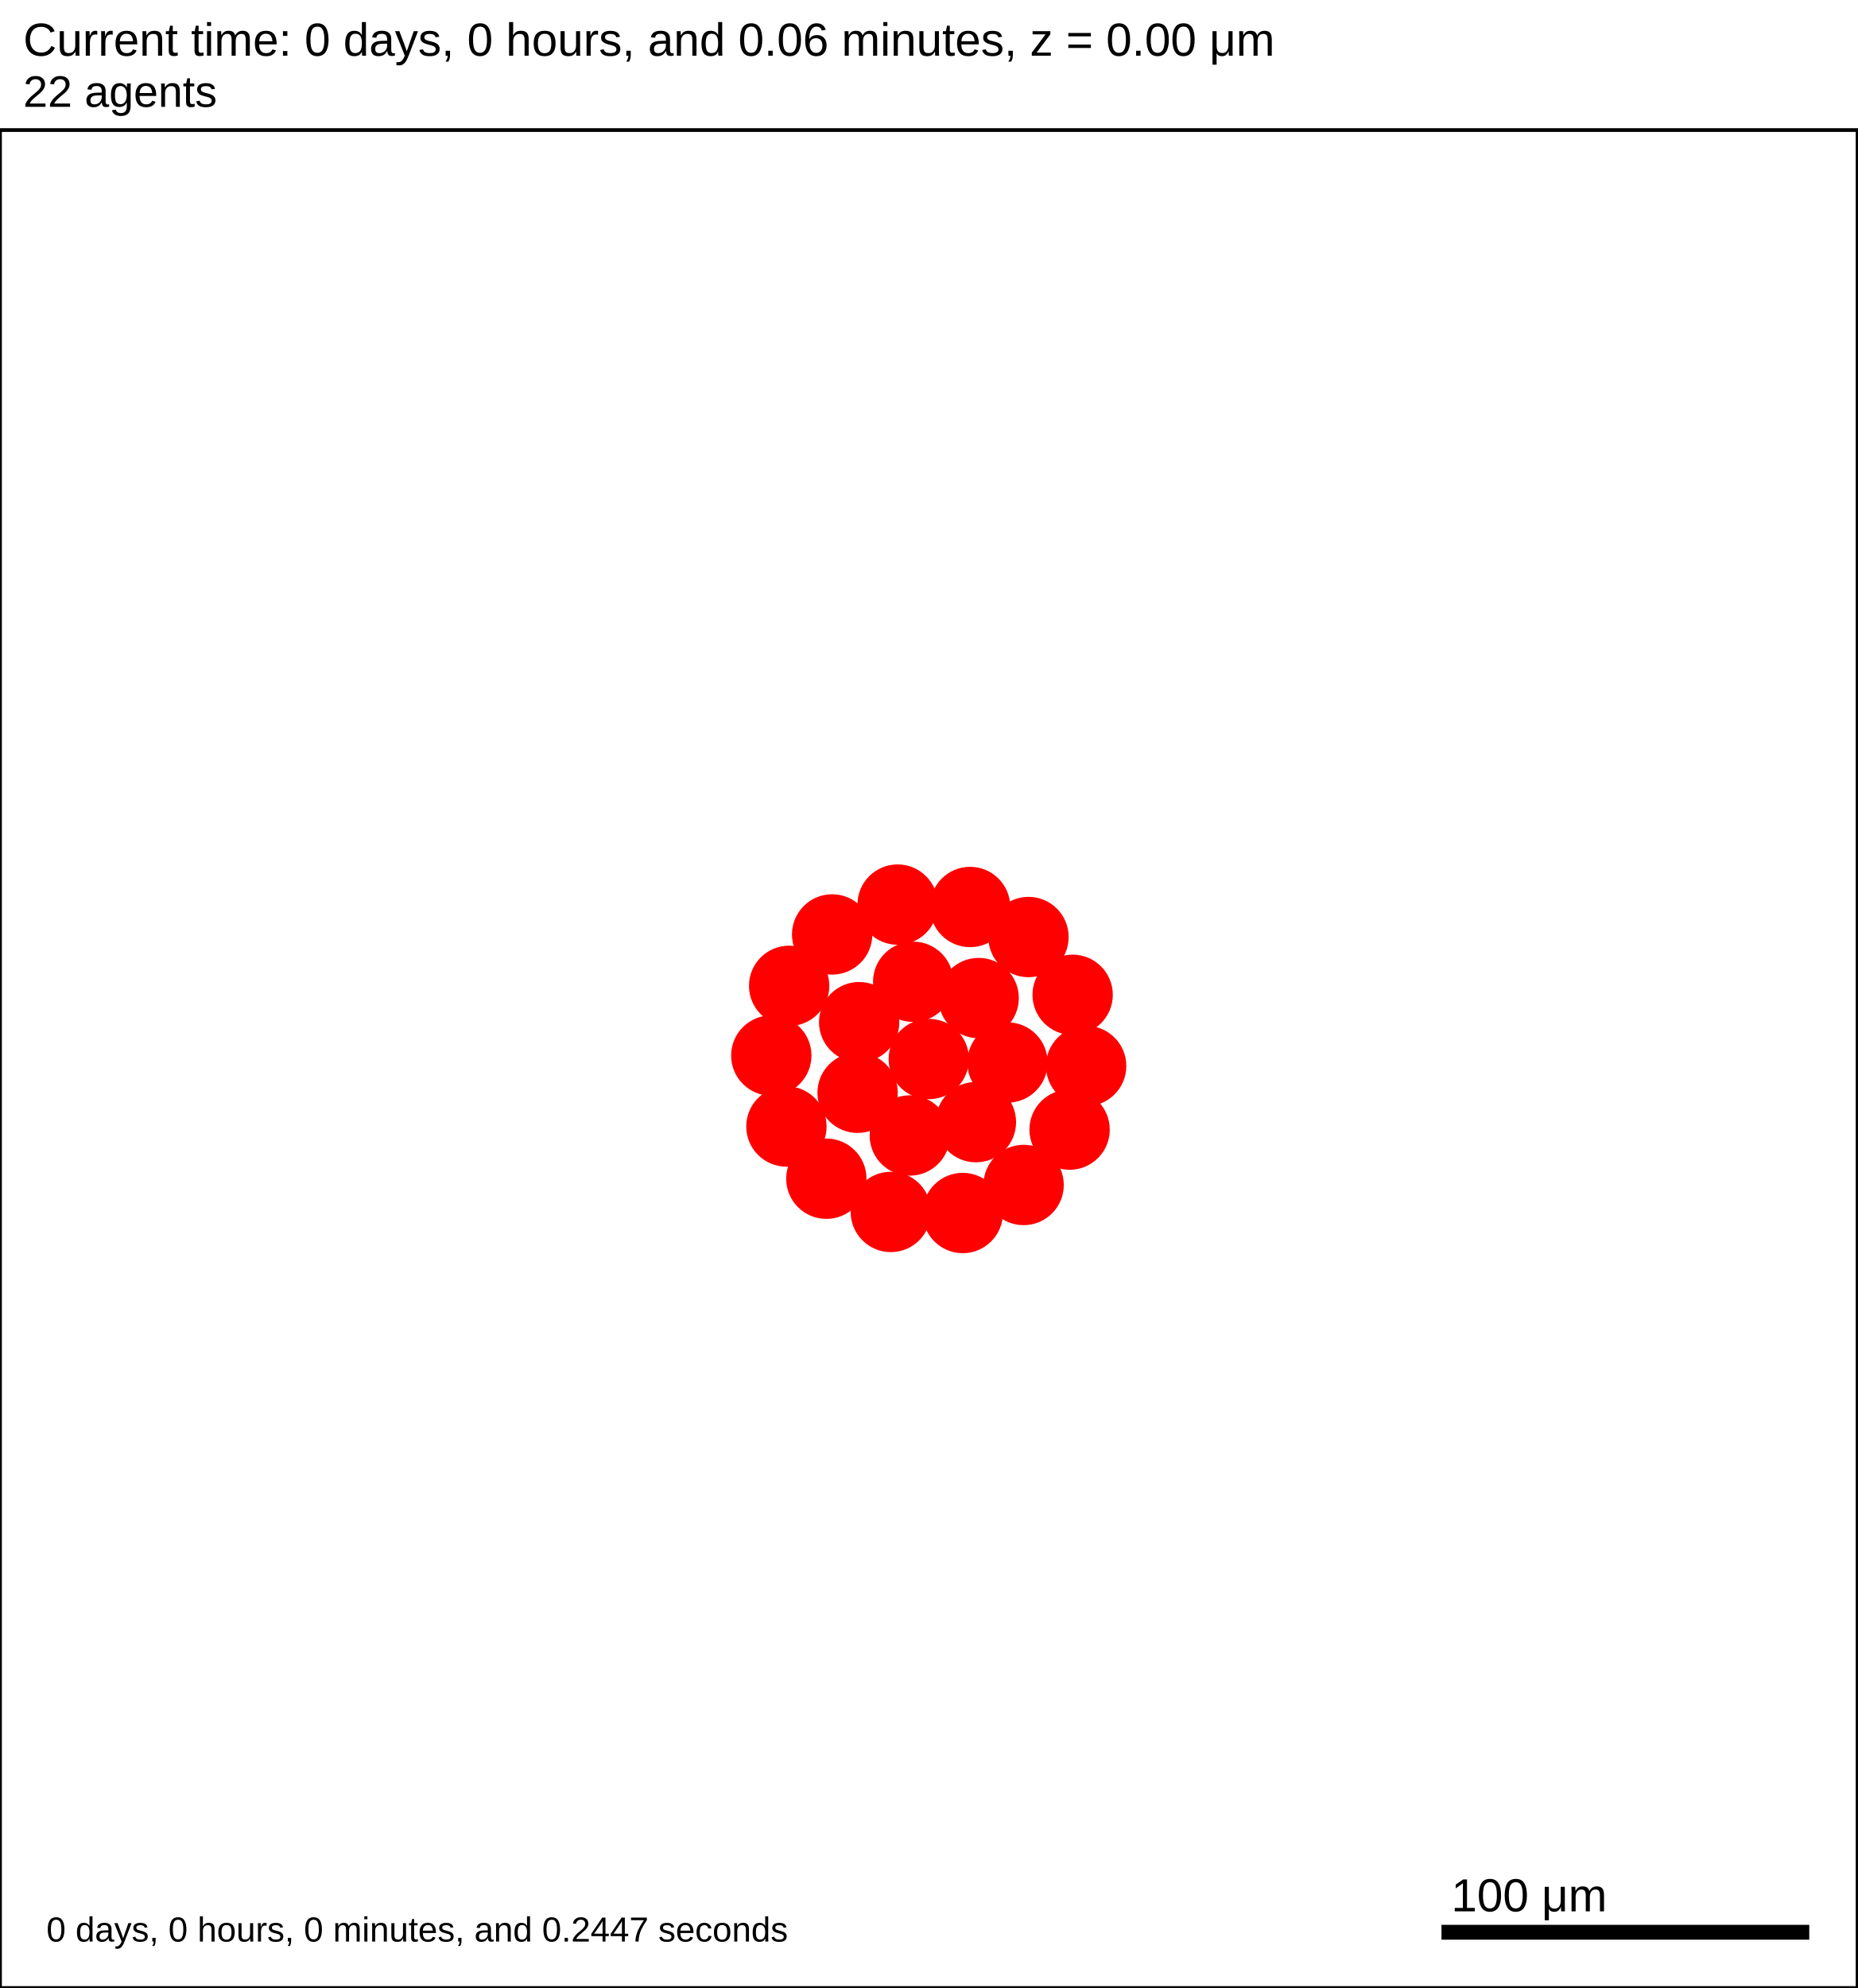
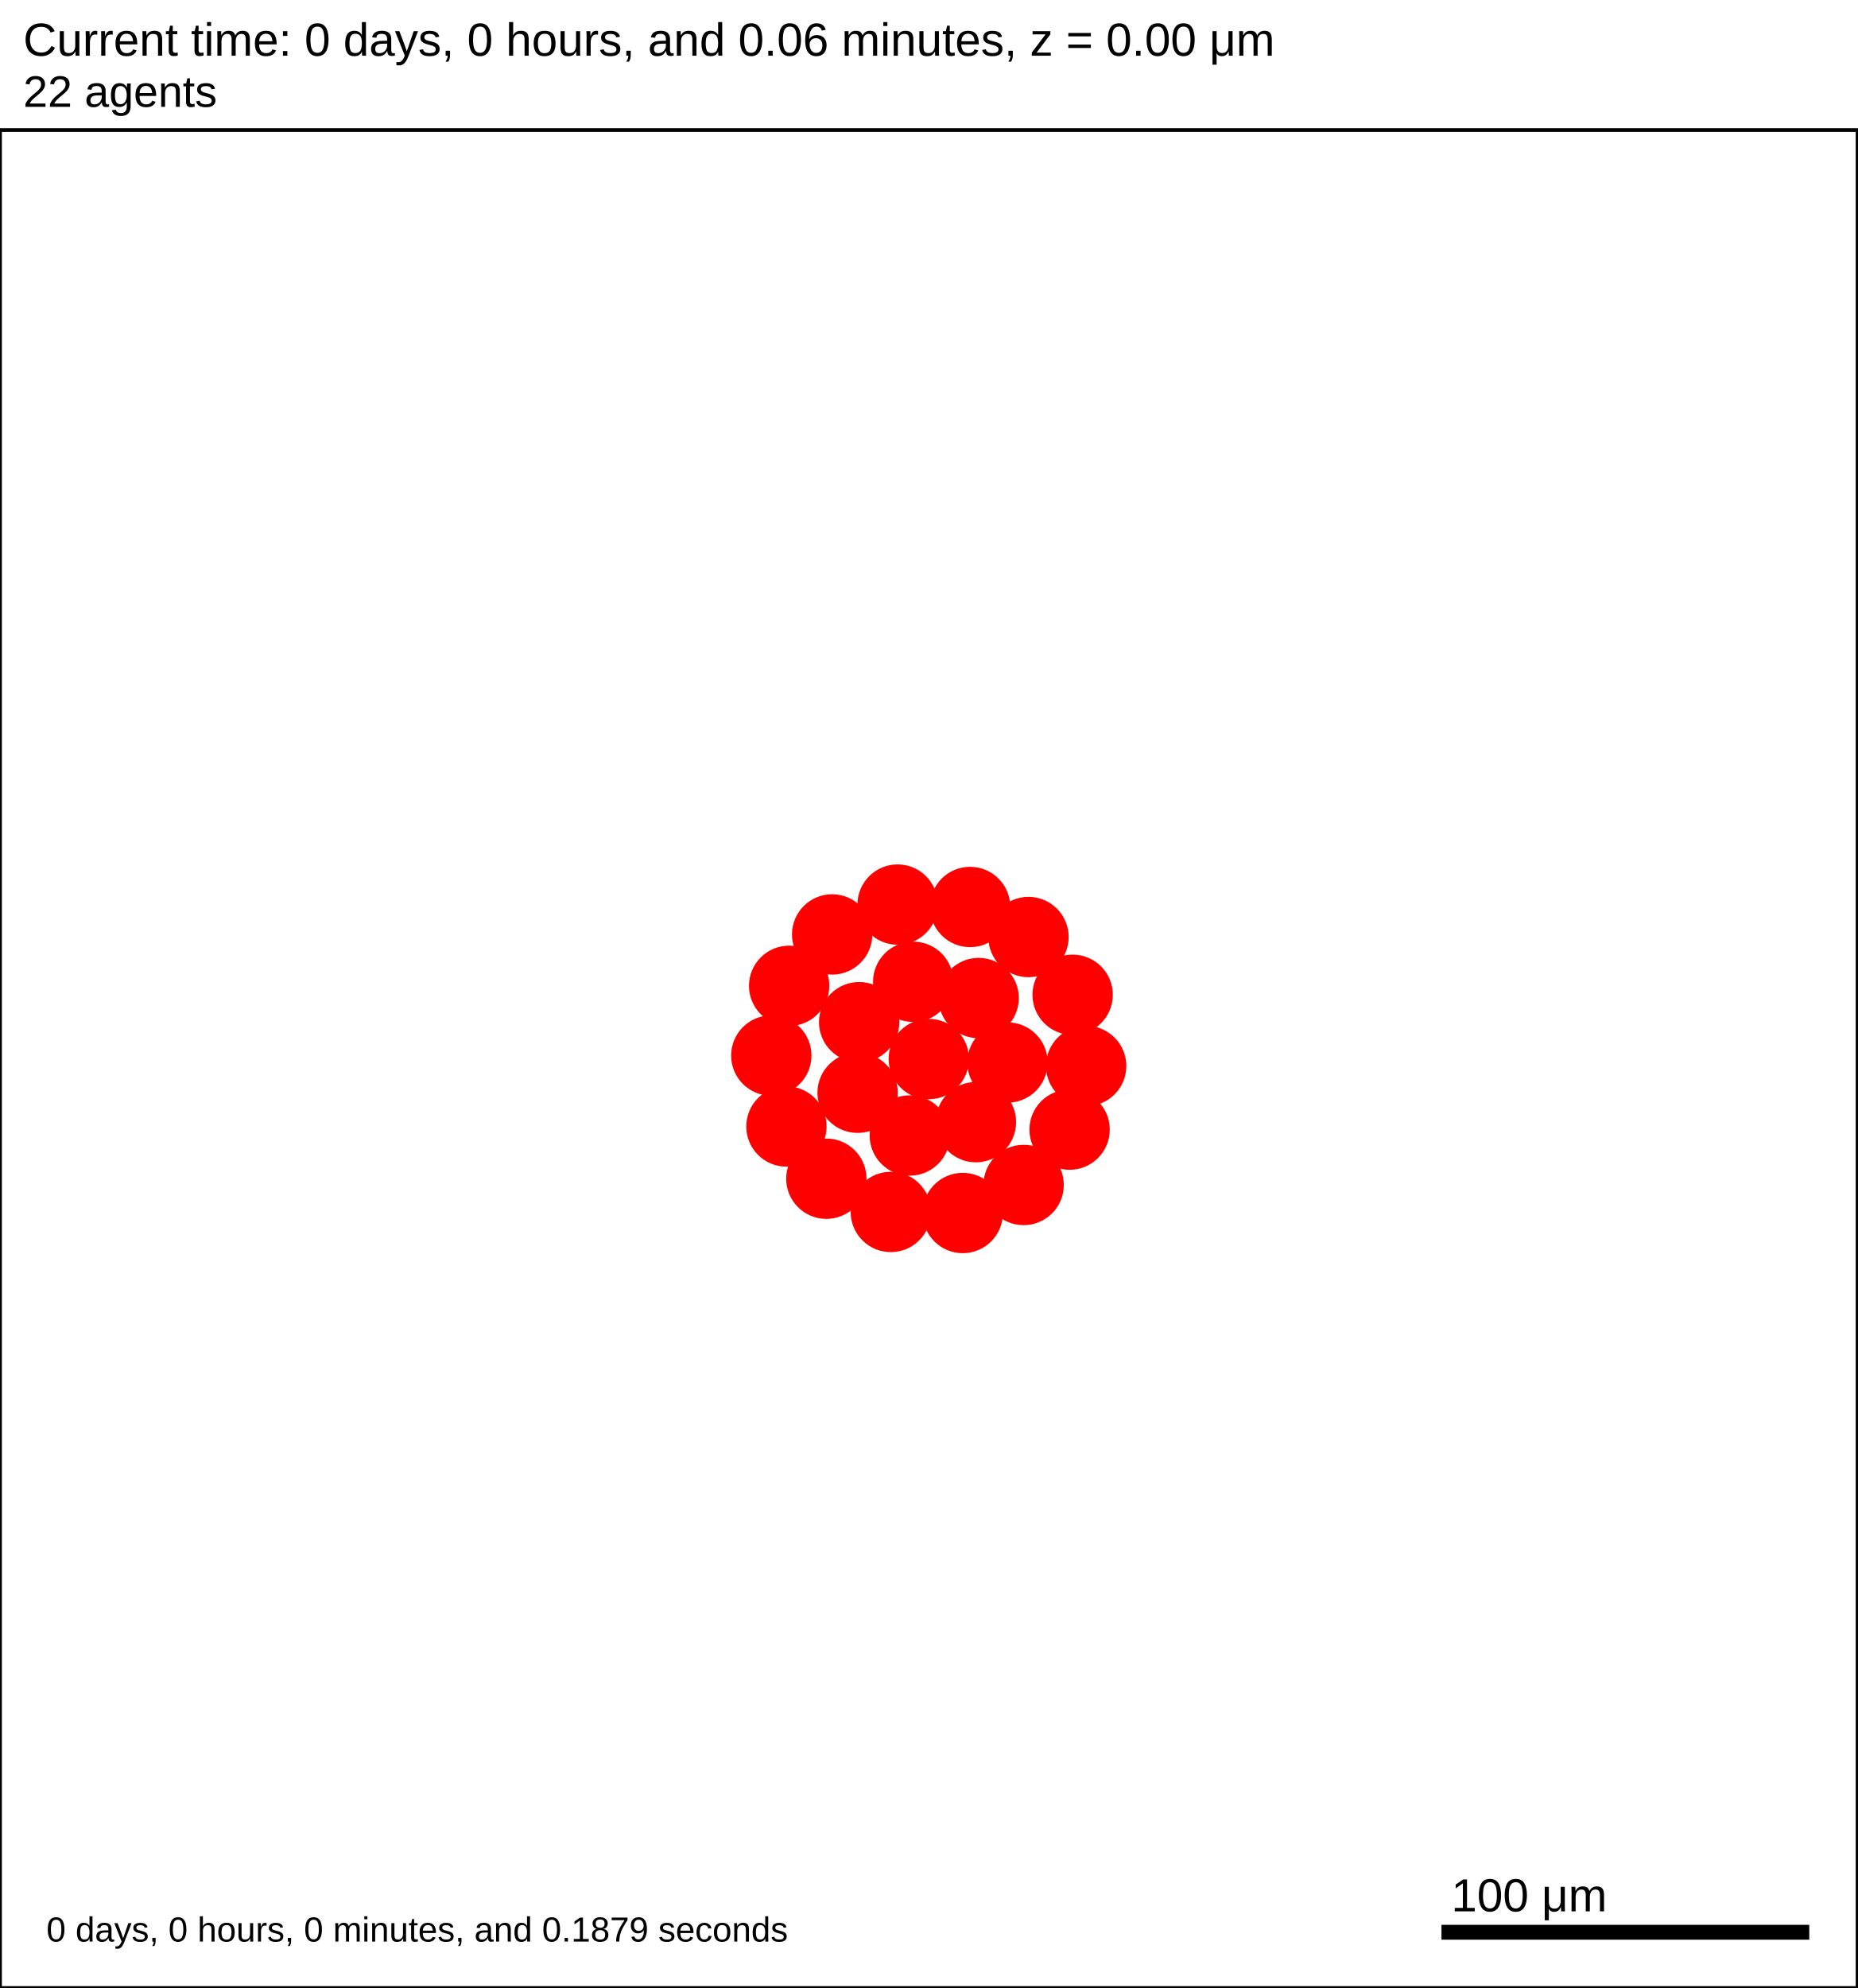
<svg xmlns="http://www.w3.org/2000/svg" version="1.1" width="500" height="535" id="svg2">
  <rect x="0" y="0" width="500" height="535" stroke-width="1" stroke="white" fill="white" />
  <text x="6.25" y="15" font-family="Arial" font-size="12.5" fill="black">
   Current time: 0 days, 0 hours, and 0.06 minutes, z = 0.00 μm
  </text>
  <text x="6.25" y="28.75" font-family="Arial" font-size="11.875" fill="black">
   22 agents
  </text>
  <g id="tissue" transform="translate(0,535) scale(1,-1)">
    <g id="ECM">
  </g>
    <g id="cells">
      <g id="cell0">
        <circle cx="250" cy="250" r="10.563" stroke-width="0.5" stroke="red" fill="red" />
        <circle cx="250" cy="250" r="6.343" stroke-width="0.5" stroke="red" fill="red" />
      </g>
      <g id="cell1">
        <circle cx="230.842" cy="240.923" r="10.563" stroke-width="0.5" stroke="red" fill="red" />
        <circle cx="230.842" cy="240.923" r="6.343" stroke-width="0.5" stroke="red" fill="red" />
      </g>
      <g id="cell2">
        <circle cx="263.426" cy="266.406" r="10.563" stroke-width="0.5" stroke="red" fill="red" />
        <circle cx="263.426" cy="266.406" r="6.343" stroke-width="0.5" stroke="red" fill="red" />
      </g>
      <g id="cell3">
        <circle cx="244.892" cy="229.425" r="10.563" stroke-width="0.5" stroke="red" fill="red" />
        <circle cx="244.892" cy="229.425" r="6.343" stroke-width="0.5" stroke="red" fill="red" />
      </g>
      <g id="cell4">
        <circle cx="245.806" cy="270.781" r="10.563" stroke-width="0.5" stroke="red" fill="red" />
        <circle cx="245.806" cy="270.781" r="6.343" stroke-width="0.5" stroke="red" fill="red" />
      </g>
      <g id="cell5">
        <circle cx="262.688" cy="233.016" r="10.563" stroke-width="0.5" stroke="red" fill="red" />
        <circle cx="262.688" cy="233.016" r="6.343" stroke-width="0.5" stroke="red" fill="red" />
      </g>
      <g id="cell6">
        <circle cx="231.262" cy="259.916" r="10.563" stroke-width="0.5" stroke="red" fill="red" />
        <circle cx="231.262" cy="259.916" r="6.343" stroke-width="0.5" stroke="red" fill="red" />
      </g>
      <g id="cell7">
        <circle cx="271.179" cy="249.063" r="10.563" stroke-width="0.5" stroke="red" fill="red" />
        <circle cx="271.179" cy="249.063" r="6.343" stroke-width="0.5" stroke="red" fill="red" />
      </g>
      <g id="cell8">
-         <circle cx="259.148" cy="208.561" r="10.563" stroke-width="0.5" stroke="red" fill="red" />
-         <circle cx="259.148" cy="208.561" r="6.343" stroke-width="0.5" stroke="red" fill="red" />
+         <circle cx="259.149" cy="208.562" r="10.563" stroke-width="0.5" stroke="red" fill="red" />
+         <circle cx="259.149" cy="208.562" r="6.343" stroke-width="0.5" stroke="red" fill="red" />
      </g>
      <g id="cell9">
        <circle cx="211.683" cy="231.845" r="10.563" stroke-width="0.5" stroke="red" fill="red" />
        <circle cx="211.683" cy="231.845" r="6.343" stroke-width="0.5" stroke="red" fill="red" />
      </g>
      <g id="cell10">
-         <circle cx="223.989" cy="283.53" r="10.563" stroke-width="0.5" stroke="red" fill="red" />
-         <circle cx="223.989" cy="283.53" r="6.343" stroke-width="0.5" stroke="red" fill="red" />
+         <circle cx="223.99" cy="283.531" r="10.563" stroke-width="0.5" stroke="red" fill="red" />
+         <circle cx="223.99" cy="283.531" r="6.343" stroke-width="0.5" stroke="red" fill="red" />
      </g>
      <g id="cell11">
-         <circle cx="276.837" cy="282.833" r="10.563" stroke-width="0.5" stroke="red" fill="red" />
-         <circle cx="276.837" cy="282.833" r="6.343" stroke-width="0.5" stroke="red" fill="red" />
+         <circle cx="276.838" cy="282.832" r="10.563" stroke-width="0.5" stroke="red" fill="red" />
+         <circle cx="276.838" cy="282.832" r="6.343" stroke-width="0.5" stroke="red" fill="red" />
      </g>
      <g id="cell12">
        <circle cx="287.906" cy="231.002" r="10.563" stroke-width="0.5" stroke="red" fill="red" />
        <circle cx="287.906" cy="231.002" r="6.343" stroke-width="0.5" stroke="red" fill="red" />
      </g>
      <g id="cell13">
        <circle cx="239.783" cy="208.849" r="10.563" stroke-width="0.5" stroke="red" fill="red" />
        <circle cx="239.783" cy="208.849" r="6.343" stroke-width="0.5" stroke="red" fill="red" />
      </g>
      <g id="cell14">
        <circle cx="207.61" cy="250.938" r="10.563" stroke-width="0.5" stroke="red" fill="red" />
        <circle cx="207.61" cy="250.938" r="6.343" stroke-width="0.5" stroke="red" fill="red" />
      </g>
      <g id="cell15">
        <circle cx="241.613" cy="291.562" r="10.563" stroke-width="0.5" stroke="red" fill="red" />
        <circle cx="241.613" cy="291.562" r="6.343" stroke-width="0.5" stroke="red" fill="red" />
      </g>
      <g id="cell16">
        <circle cx="288.725" cy="267.282" r="10.563" stroke-width="0.5" stroke="red" fill="red" />
        <circle cx="288.725" cy="267.282" r="6.343" stroke-width="0.5" stroke="red" fill="red" />
      </g>
      <g id="cell17">
-         <circle cx="275.531" cy="216.104" r="10.563" stroke-width="0.5" stroke="red" fill="red" />
-         <circle cx="275.531" cy="216.104" r="6.343" stroke-width="0.5" stroke="red" fill="red" />
+         <circle cx="275.532" cy="216.104" r="10.563" stroke-width="0.5" stroke="red" fill="red" />
+         <circle cx="275.532" cy="216.104" r="6.343" stroke-width="0.5" stroke="red" fill="red" />
      </g>
      <g id="cell18">
        <circle cx="222.428" cy="217.789" r="10.563" stroke-width="0.5" stroke="red" fill="red" />
        <circle cx="222.428" cy="217.789" r="6.343" stroke-width="0.5" stroke="red" fill="red" />
      </g>
      <g id="cell19">
-         <circle cx="212.413" cy="269.699" r="10.563" stroke-width="0.5" stroke="red" fill="red" />
-         <circle cx="212.413" cy="269.699" r="6.343" stroke-width="0.5" stroke="red" fill="red" />
+         <circle cx="212.414" cy="269.7" r="10.563" stroke-width="0.5" stroke="red" fill="red" />
+         <circle cx="212.414" cy="269.7" r="6.343" stroke-width="0.5" stroke="red" fill="red" />
      </g>
      <g id="cell20">
        <circle cx="261.124" cy="290.915" r="10.563" stroke-width="0.5" stroke="red" fill="red" />
        <circle cx="261.124" cy="290.915" r="6.343" stroke-width="0.5" stroke="red" fill="red" />
      </g>
      <g id="cell21">
        <circle cx="292.359" cy="248.125" r="10.563" stroke-width="0.5" stroke="red" fill="red" />
        <circle cx="292.359" cy="248.125" r="6.343" stroke-width="0.5" stroke="red" fill="red" />
      </g>
    </g>
  </g>
  <rect x="387.5" y="517.5" width="100" height="5" stroke-width="1" stroke="rgb(255,255,255)" fill="rgb(0,0,0)" />
  <text x="390.625" y="514.375" font-family="Arial" font-size="12.5" fill="black">
   100 μm
  </text>
  <text x="12.5" y="522.5" font-family="Arial" font-size="9.375" fill="black">
-    0 days, 0 hours, 0 minutes, and 0.2447 seconds
+    0 days, 0 hours, 0 minutes, and 0.1879 seconds
  </text>
  <rect x="0" y="35" width="500" height="500" stroke-width="1" stroke="rgb(0,0,0)" fill="none" />
</svg>
